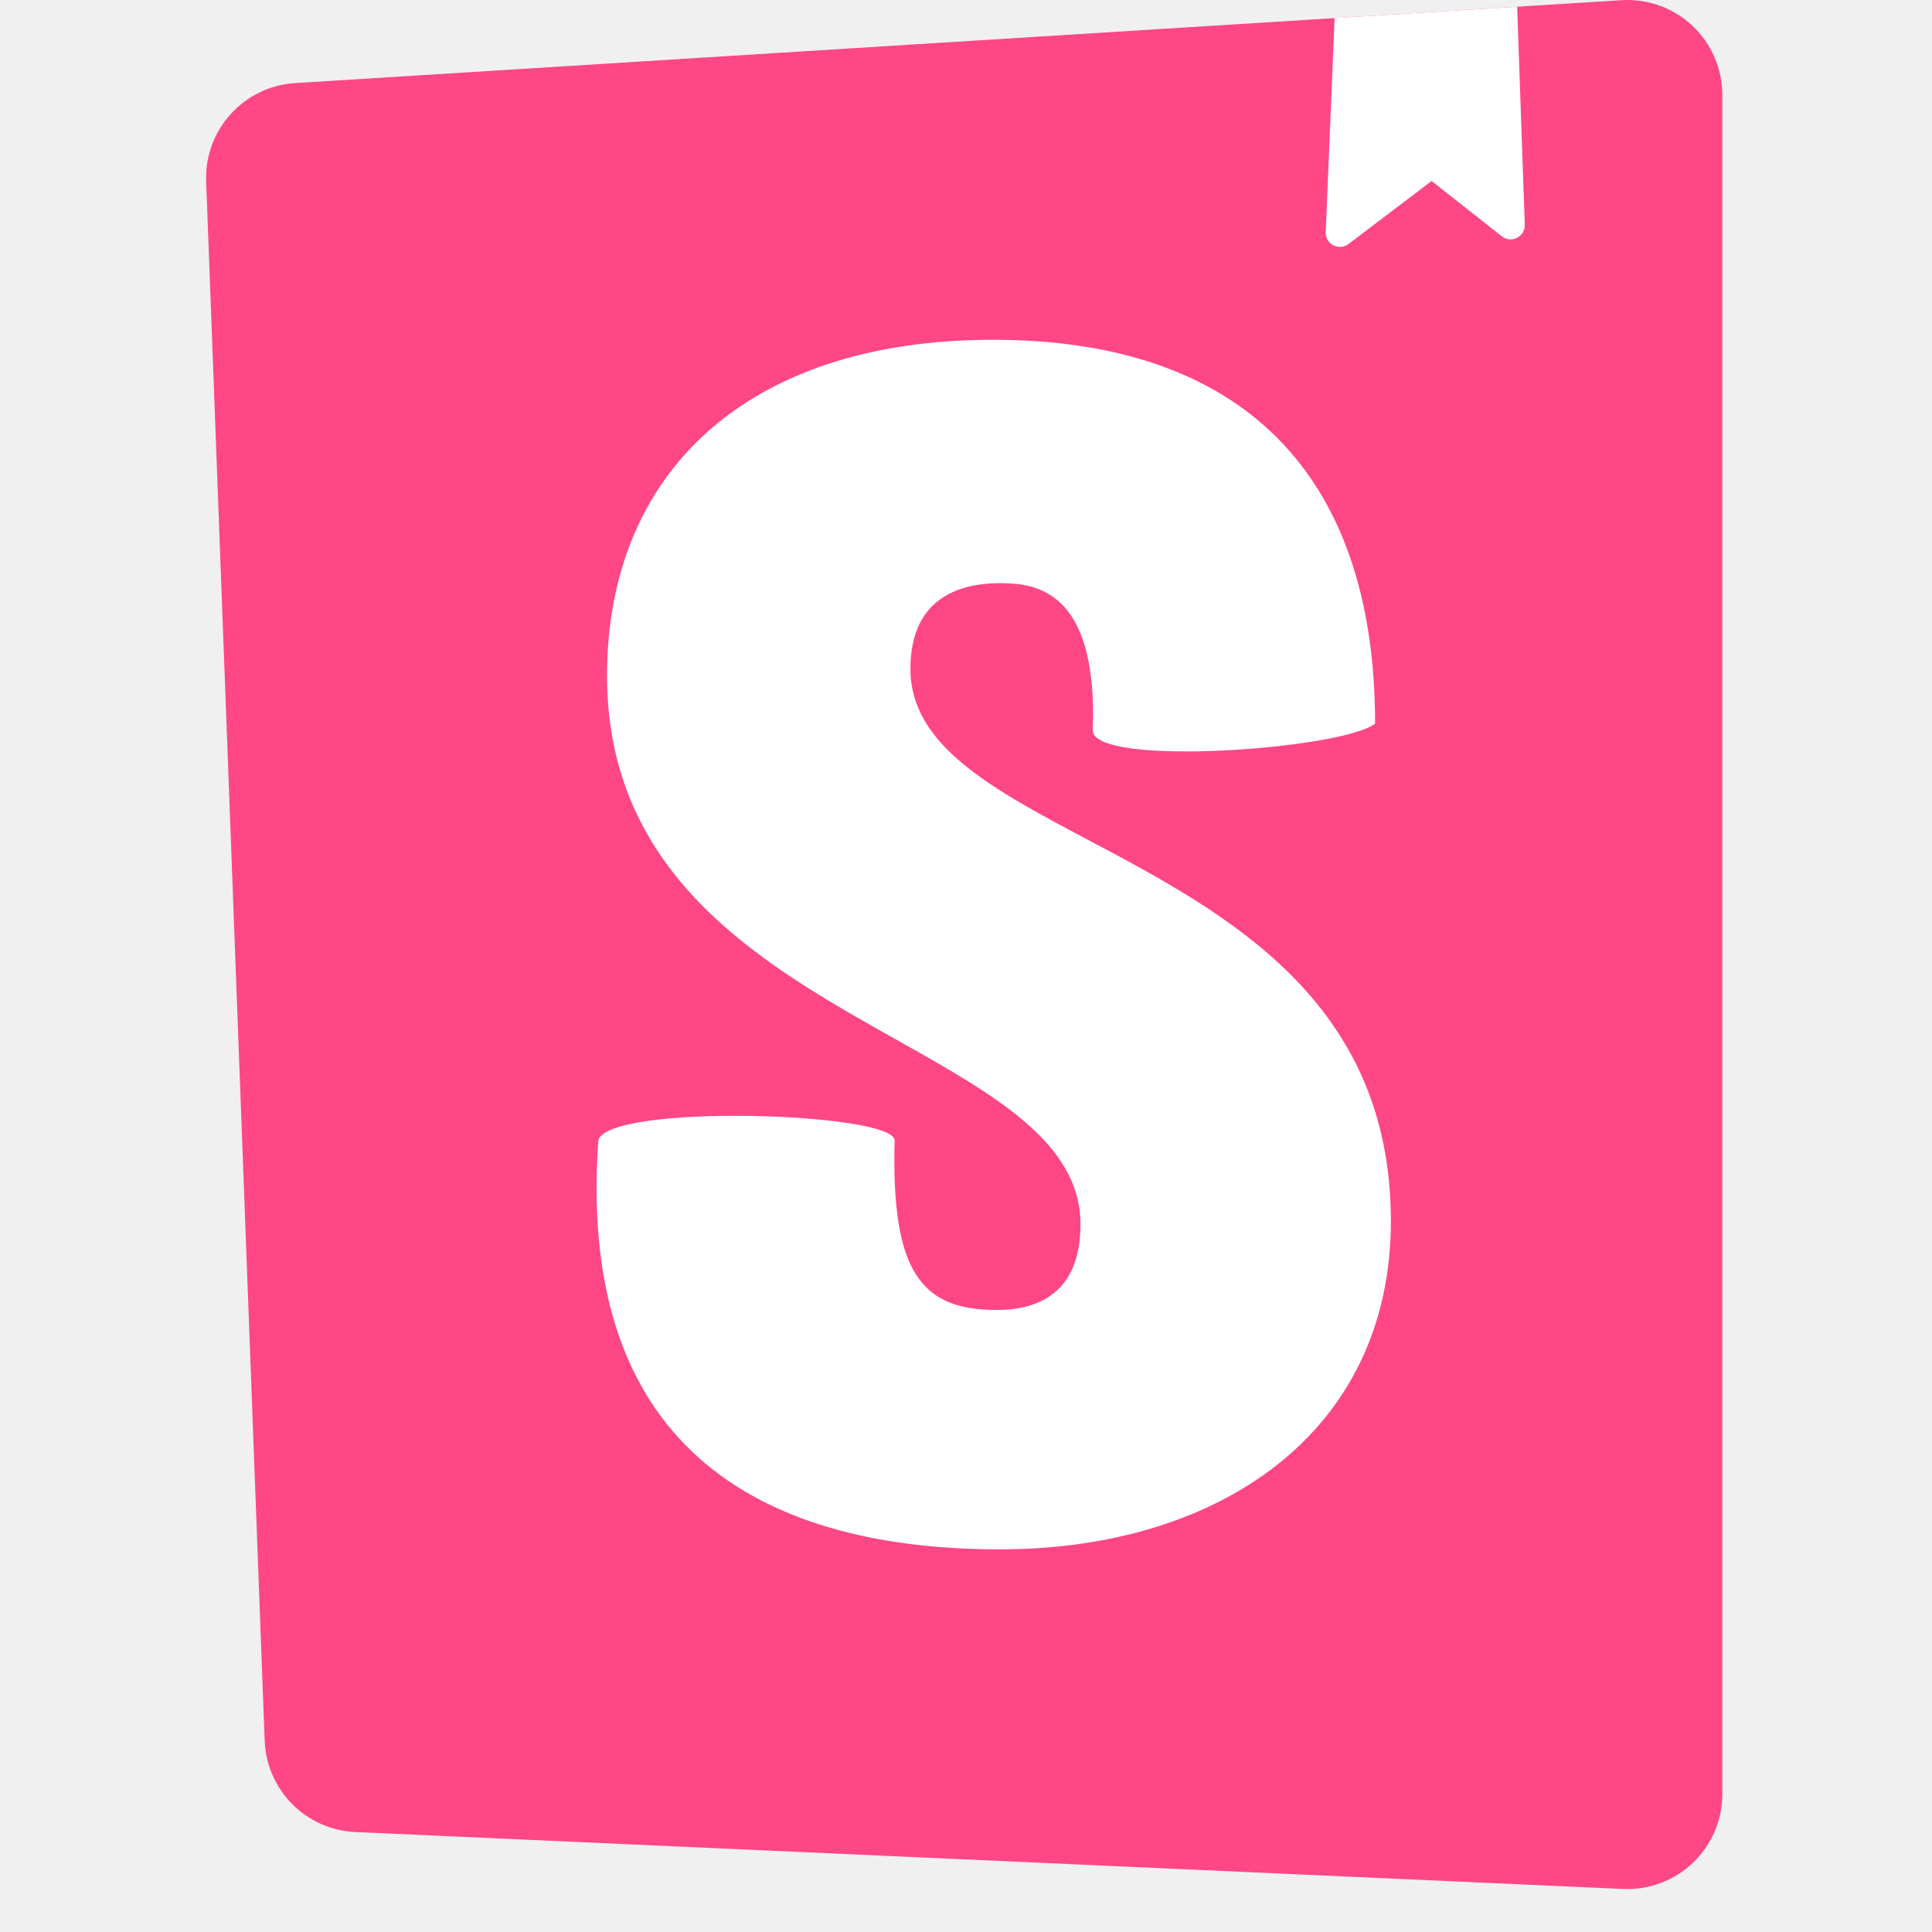
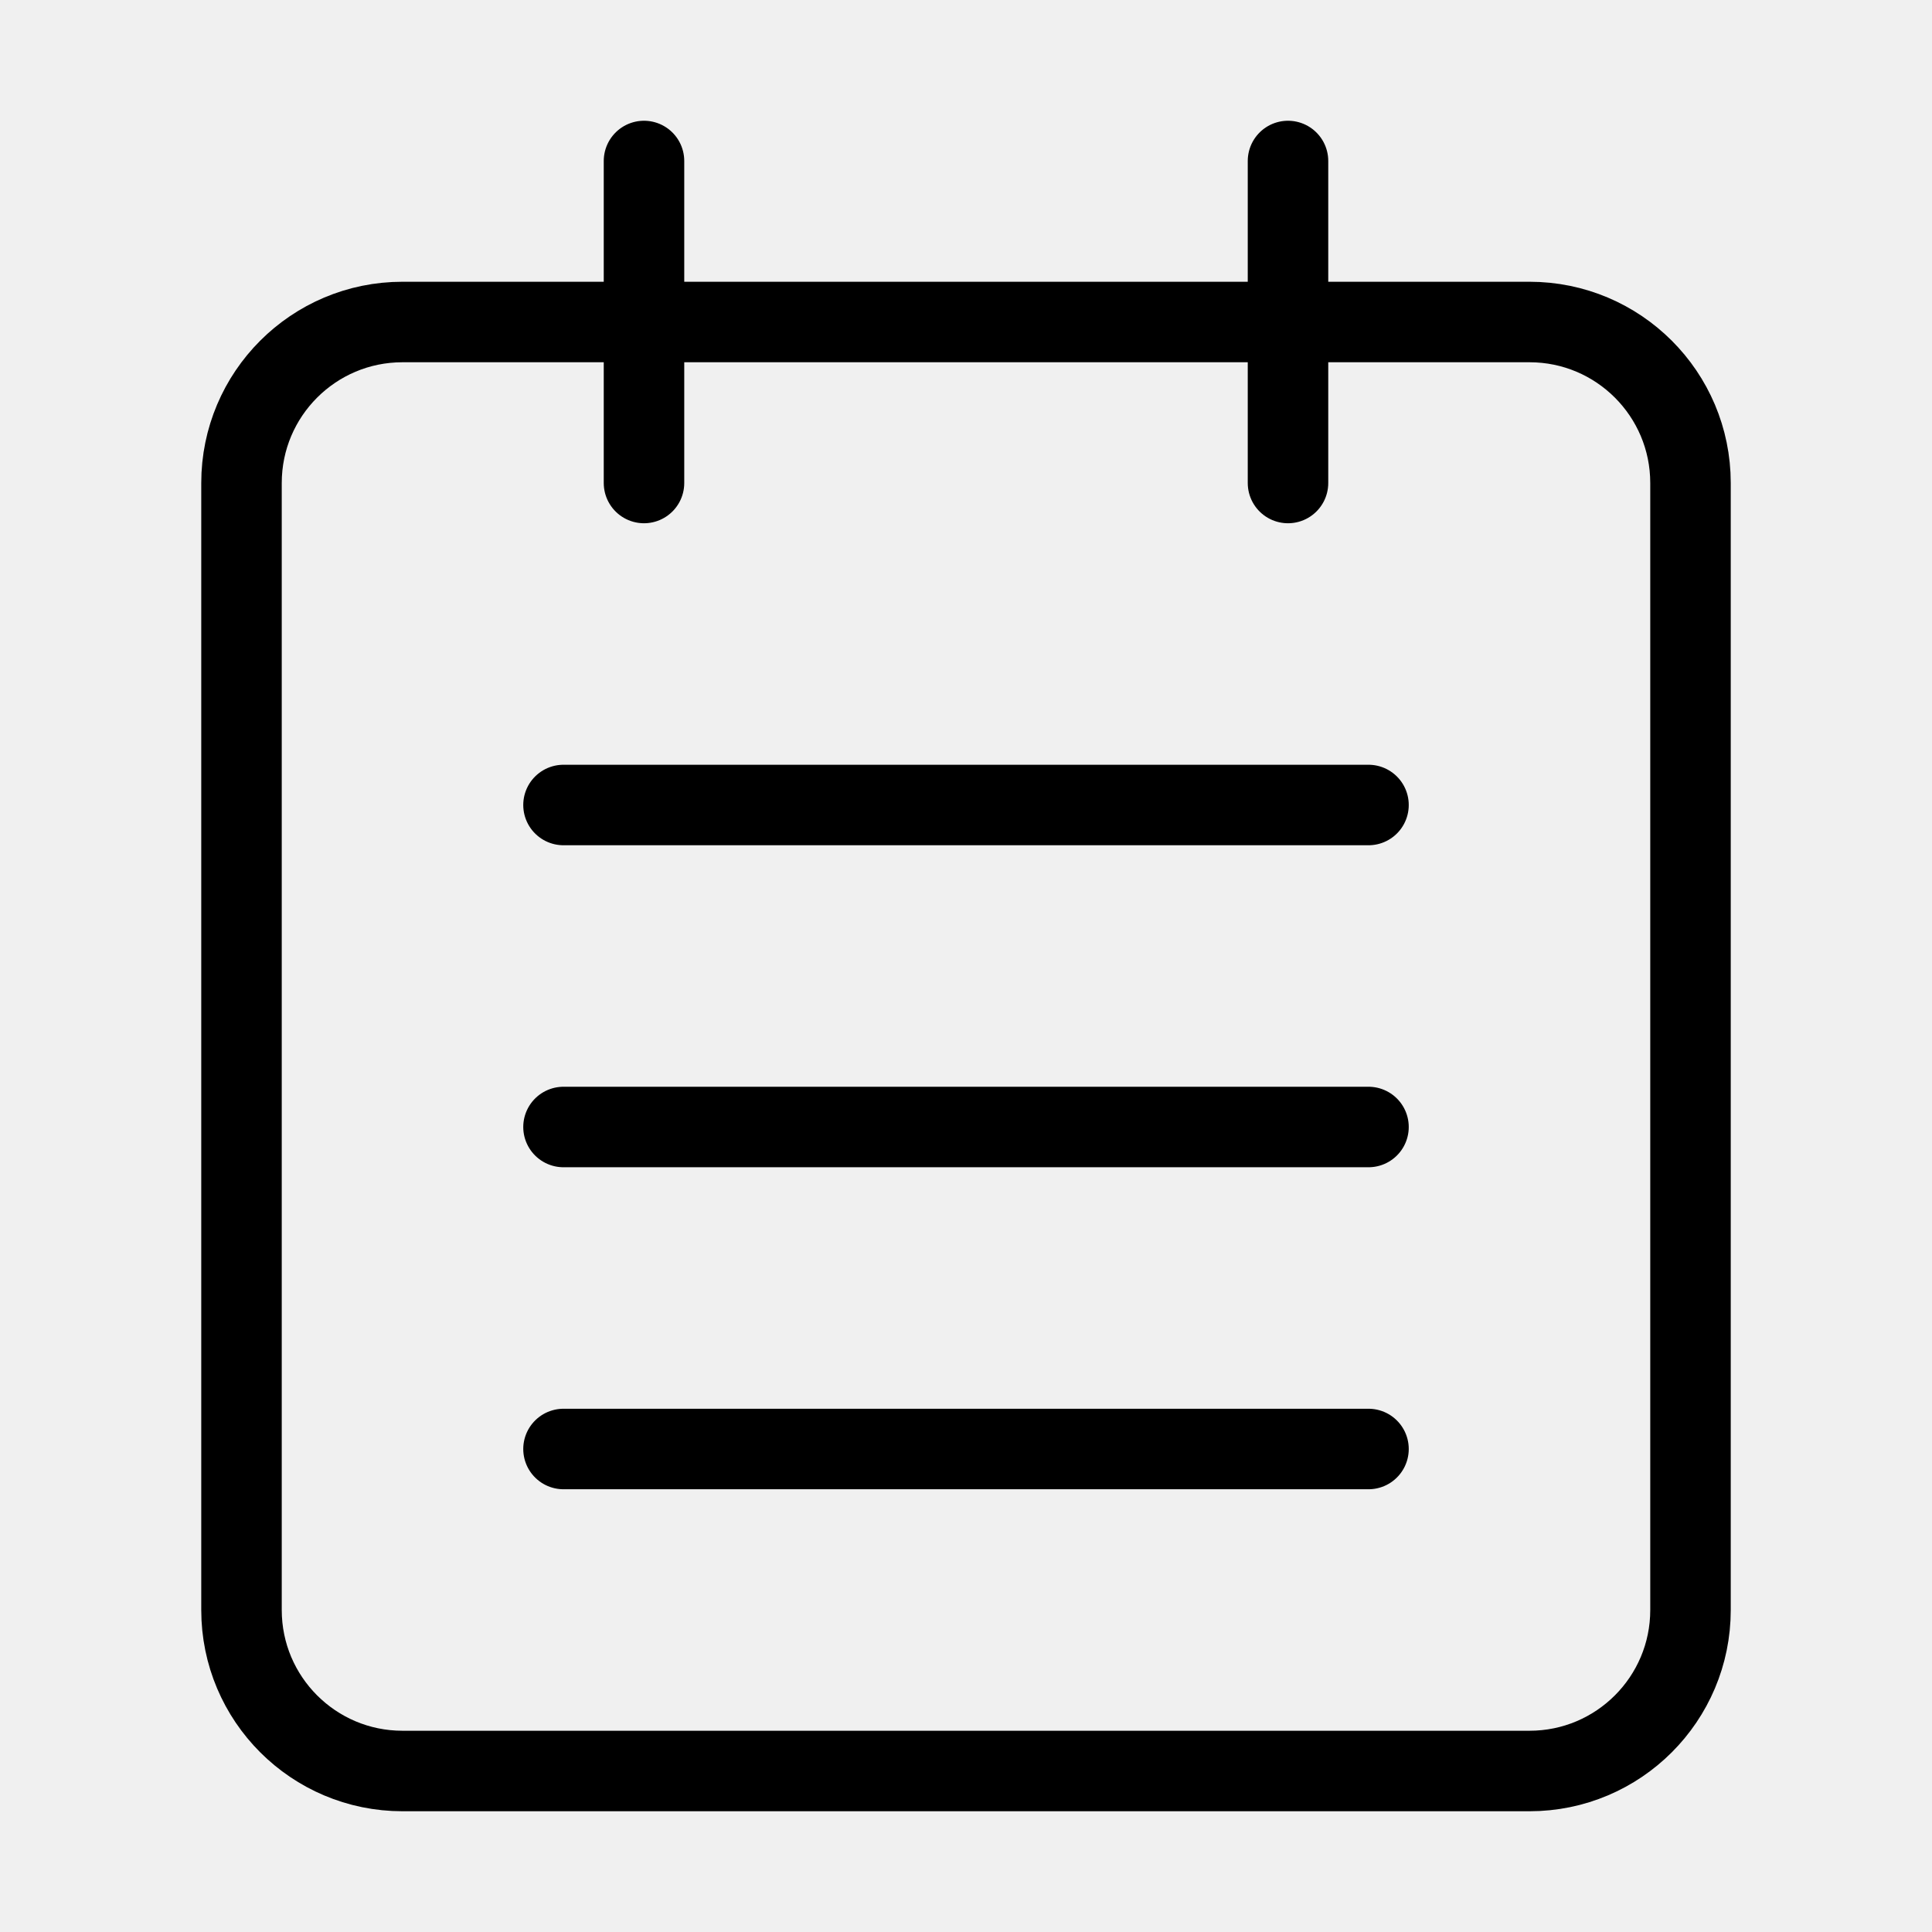
- <svg xmlns="http://www.w3.org/2000/svg" version="1.1" width="164" height="164">
-   <svg width="164" height="164" viewBox="0 0 164 164" fill="none">
-     <path d="M22.467 147.762 17.5 15.402a8.062 8.062 0 0 1 7.553-8.35L137.637.016a8.061 8.061 0 0 1 8.565 8.047v144.23a8.063 8.063 0 0 1-8.424 8.054l-107.615-4.833a8.062 8.062 0 0 1-7.695-7.752Z" fill="#FF4785" />
-     <path fill-rule="evenodd" clip-rule="evenodd" d="m128.785.57-15.495.968-.755 18.172a1.203 1.203 0 0 0 1.928 1.008l7.06-5.354 5.962 4.697a1.202 1.202 0 0 0 1.946-.987L128.785.569Zm-12.059 60.856c-2.836 2.203-23.965 3.707-23.965.57.447-11.969-4.912-12.494-7.889-12.494-2.828 0-7.59.855-7.59 7.267 0 6.534 6.96 10.223 15.13 14.553 11.607 6.15 25.654 13.594 25.654 32.326 0 17.953-14.588 27.871-33.194 27.871-19.201 0-35.981-7.769-34.086-34.702.744-3.163 25.156-2.411 25.156 0-.298 11.114 2.232 14.383 8.633 14.383 4.912 0 7.144-2.708 7.144-7.267 0-6.9-7.252-10.973-15.595-15.657C64.827 81.933 51.53 74.468 51.53 57.34c0-17.098 11.76-28.497 32.747-28.497 20.988 0 32.449 11.224 32.449 32.584Z" fill="#fff" />
-   </svg>
-   <style>@media (prefers-color-scheme: light) { :root { filter: none; } }</style>
+ <svg xmlns="http://www.w3.org/2000/svg" class="muncher-icon--medium" stroke="currentColor" viewBox="0 0 24 24" fill="none" stroke-width="1" stroke-linecap="round" stroke-linejoin="round">
+   <rect x="3" y="4" width="18" height="18" rx="2" ry="2" />
+   <line x1="16" y1="2" x2="16" y2="6" />
+   <line x1="8" y1="2" x2="8" y2="6" />
+   <line x1="7" y1="10" x2="17" y2="10" />
+   <line x1="7" y1="14" x2="17" y2="14" />
+   <line x1="7" y1="18" x2="17" y2="18" />
</svg>
